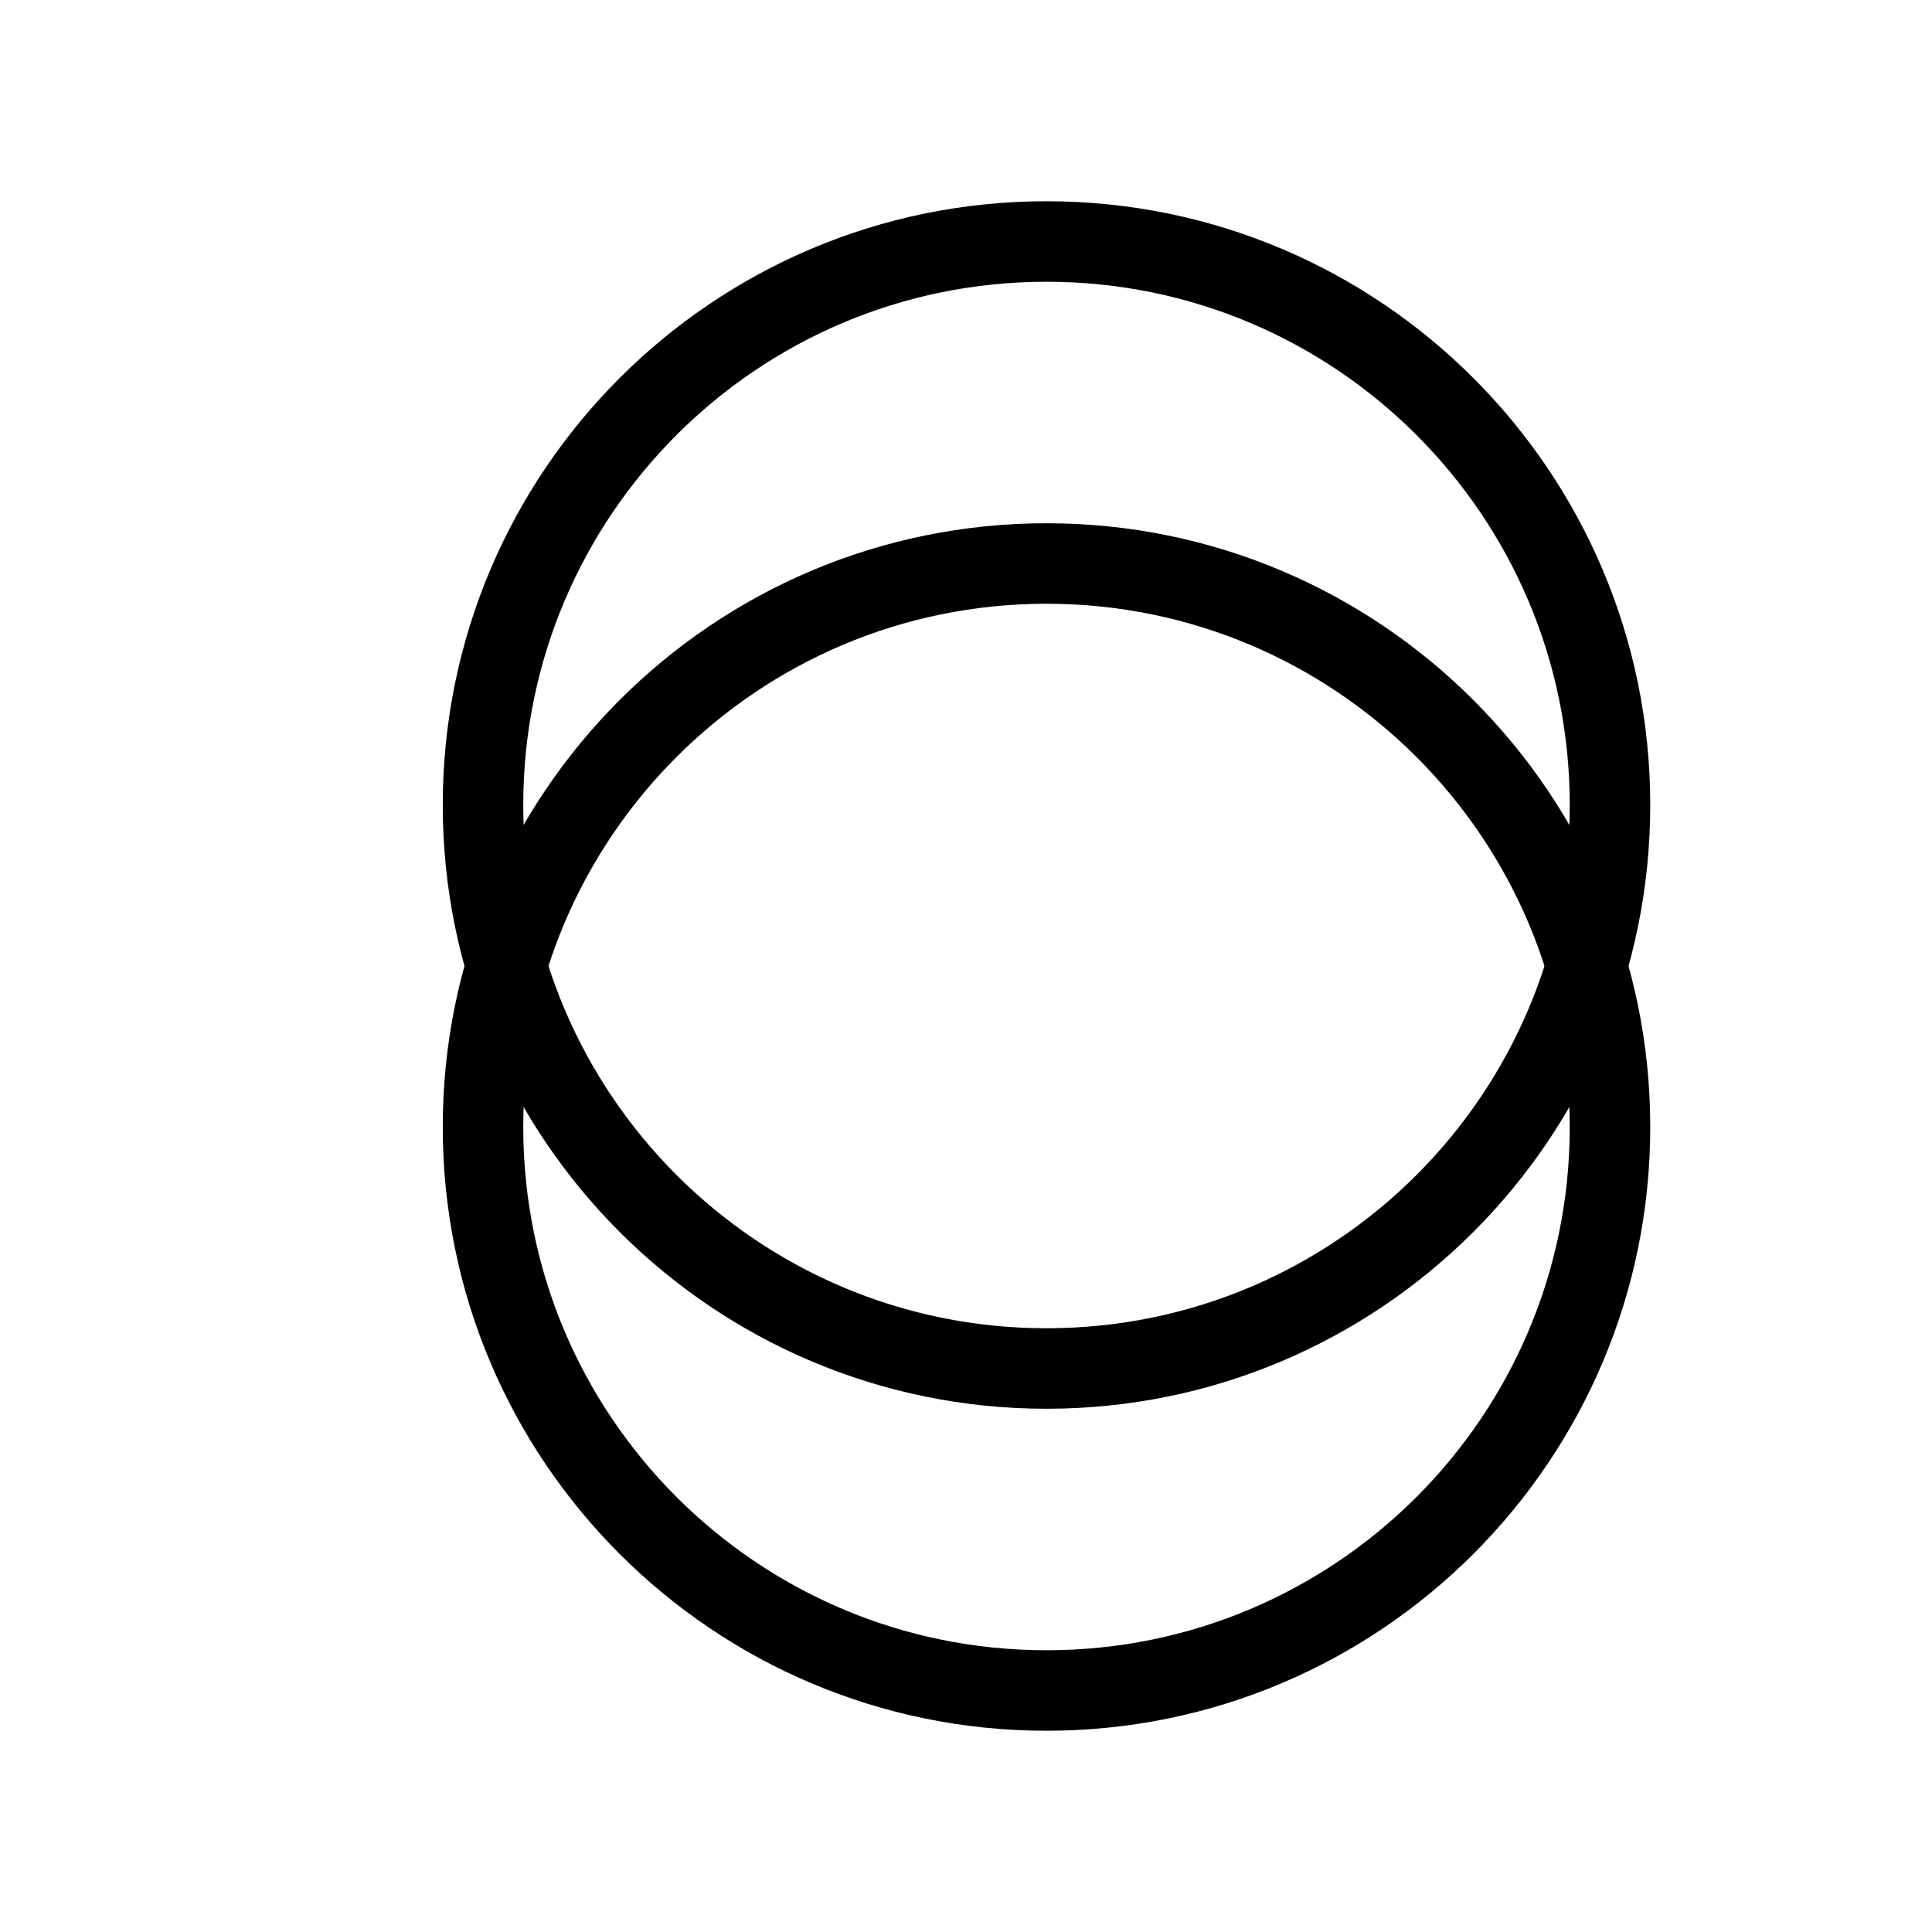
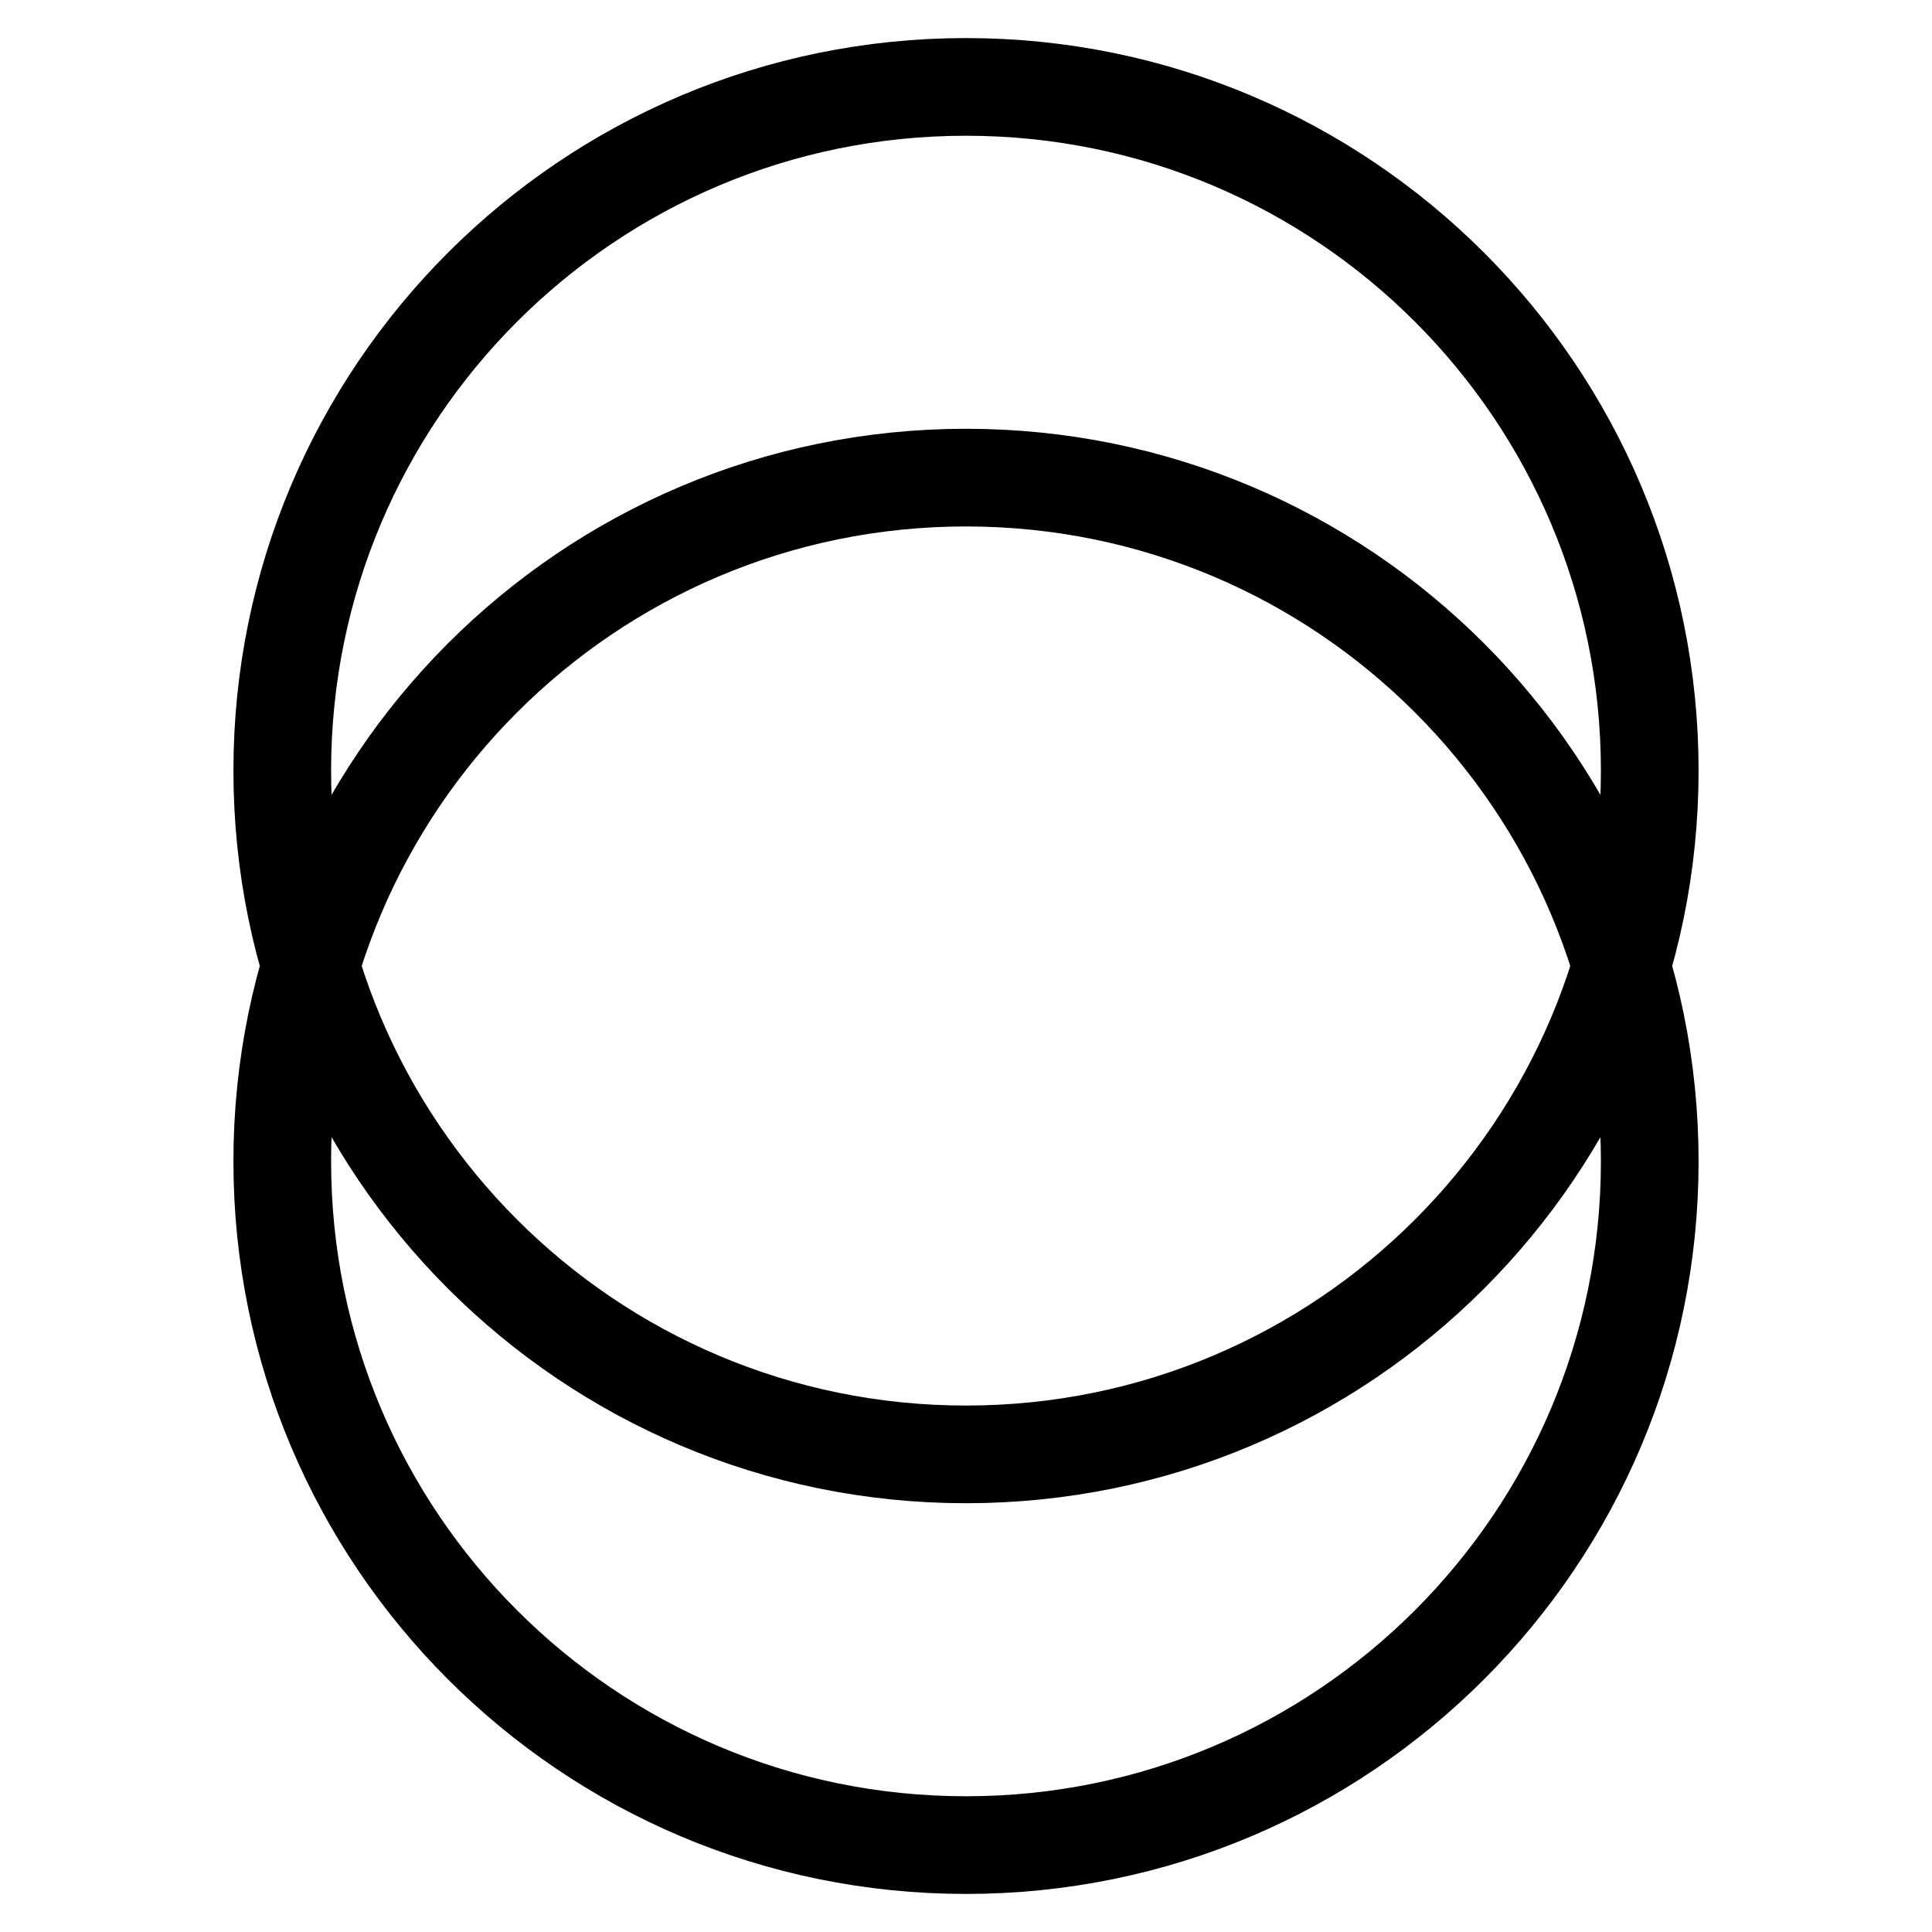
- <svg xmlns="http://www.w3.org/2000/svg" height="24" width="24">
-   <circle id="leftcircle" cx="13" cy="10" r="7" fill-opacity="0" stroke="black" stroke-width="1" />
-   <circle id="rightcircle" cx="13" cy="14" r="7" fill-opacity="0" stroke="black" stroke-width="1" />
+ <svg xmlns="http://www.w3.org/2000/svg" height="24" width="24" id="svg2" version="1.1">
+   <defs id="defs8" />
+   <g id="g4138" transform="matrix(1.213381,0,0,1.213381,-3.773952,-2.560571)">
+     <circle r="7" cy="10" cx="13" id="leftcircle" style="fill-opacity:0;stroke:#000000;stroke-width:1" />
+     <circle r="7" cy="14" cx="13" id="rightcircle" style="fill-opacity:0;stroke:#000000;stroke-width:1" />
+   </g>
</svg>
